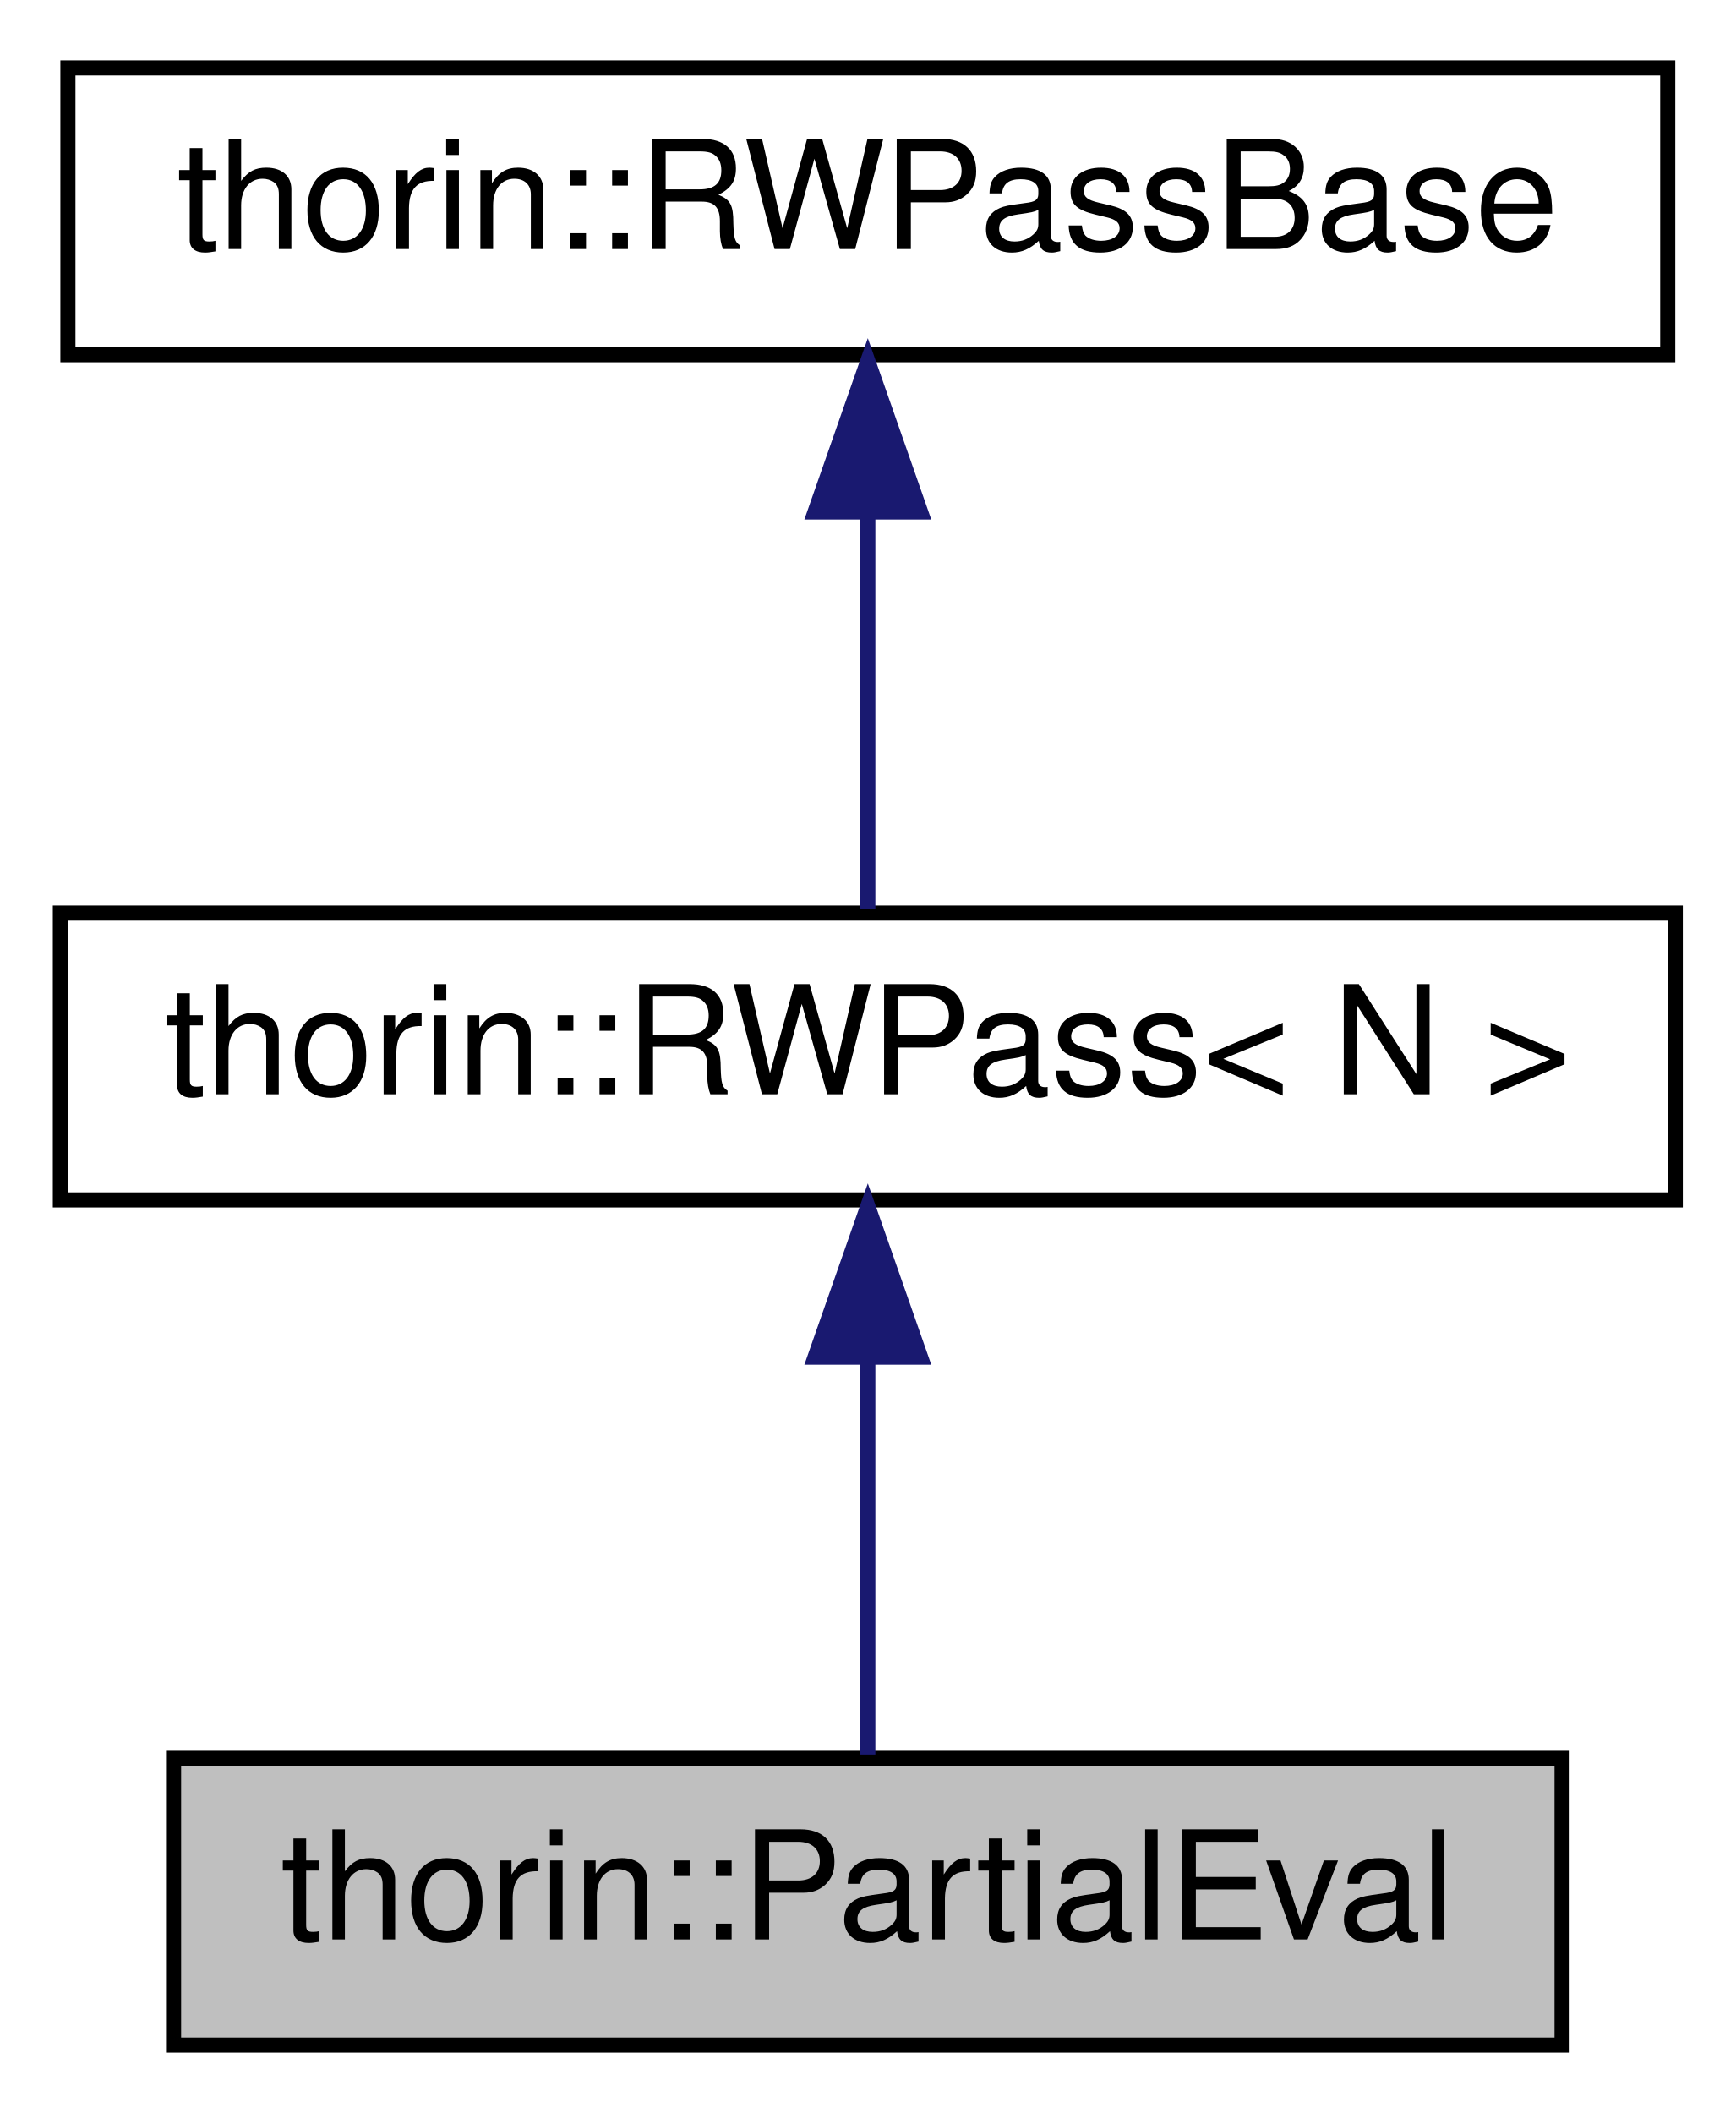
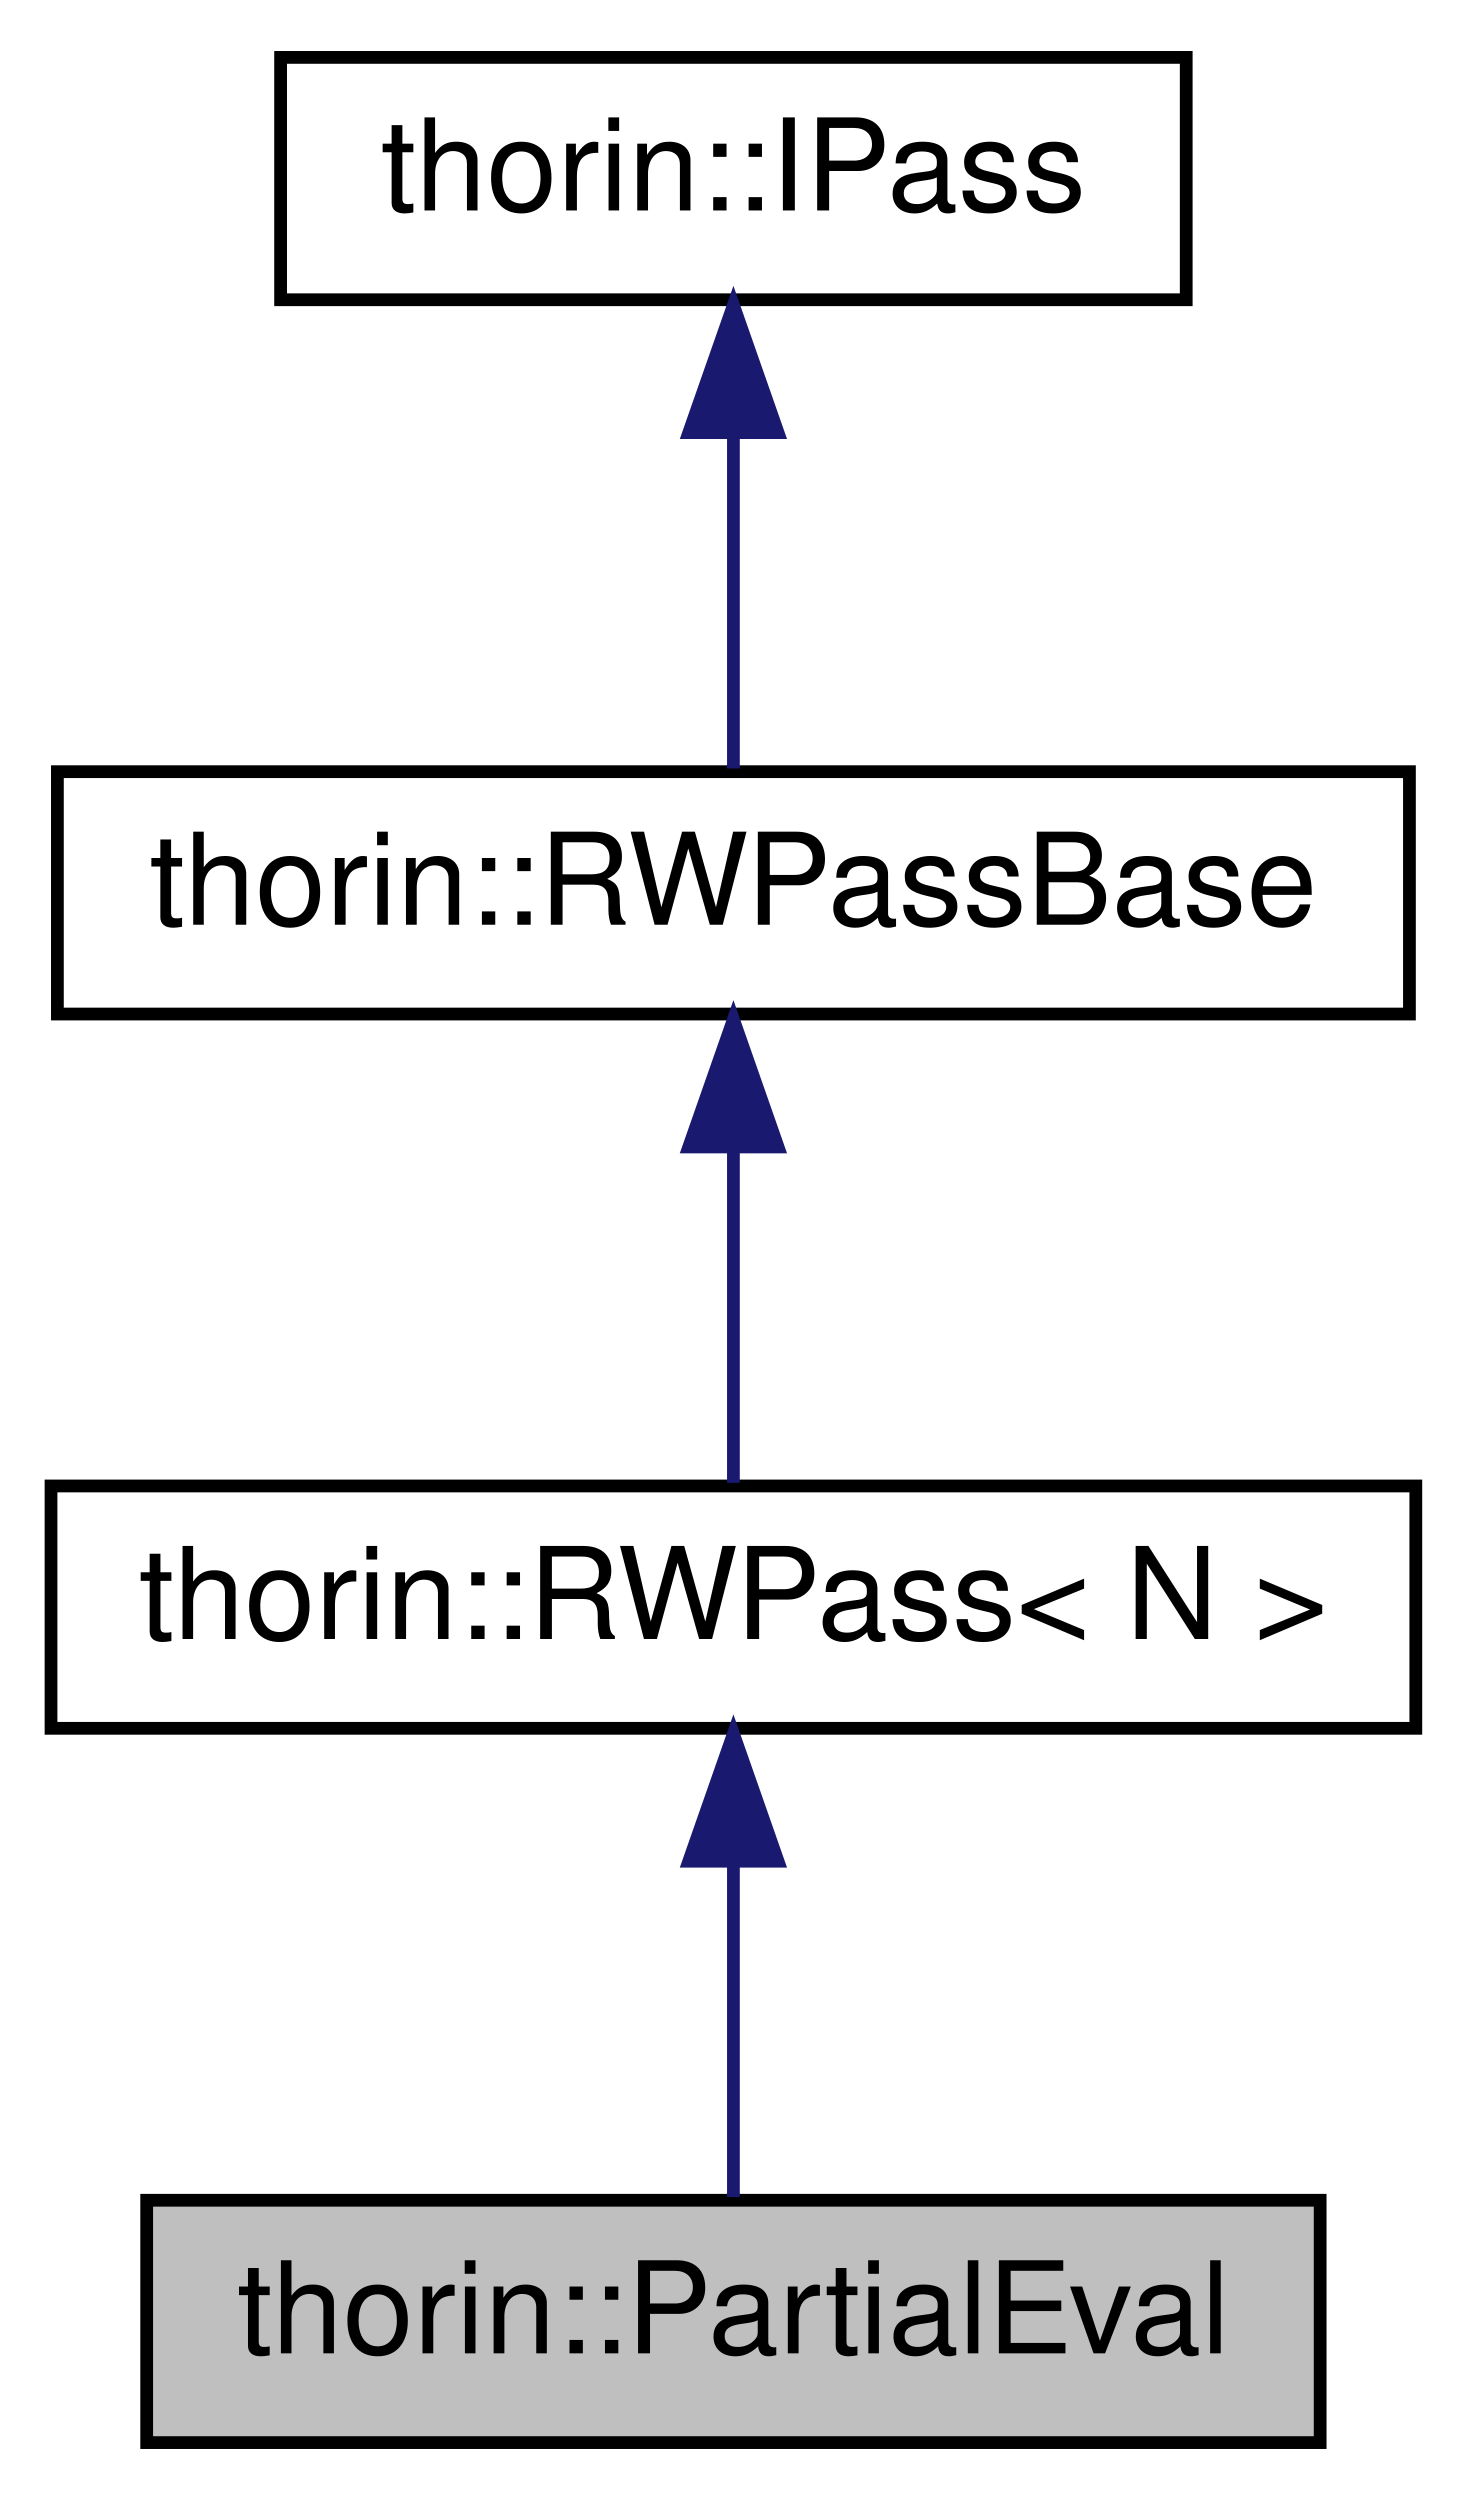
- <svg xmlns="http://www.w3.org/2000/svg" xmlns:xlink="http://www.w3.org/1999/xlink" width="115pt" height="140pt" viewBox="0.00 0.00 115.00 140.00">
-   <g id="graph0" class="graph" transform="scale(1 1) rotate(0) translate(4 136)">
+ <svg xmlns="http://www.w3.org/2000/svg" xmlns:xlink="http://www.w3.org/1999/xlink" width="115pt" height="196pt" viewBox="0.00 0.00 115.00 196.00">
+   <g id="graph0" class="graph" transform="scale(1 1) rotate(0) translate(4 192)">
    <g id="node1" class="node">
      <g id="a_node1">
        <a xlink:title=" ">
          <polygon fill="#bfbfbf" stroke="black" points="7.5,-0.5 7.5,-19.5 99.5,-19.5 99.5,-0.5 7.5,-0.5" />
          <text text-anchor="middle" x="53.5" y="-7.5" font-family="Helvetica,sans-Serif" font-size="10.00">thorin::PartialEval</text>
        </a>
      </g>
    </g>
    <g id="node2" class="node">
      <g id="a_node2">
        <a xlink:href="classthorin_1_1RWPass.html" target="_top" xlink:title=" ">
          <polygon fill="none" stroke="black" points="0,-56.5 0,-75.5 107,-75.5 107,-56.5 0,-56.5" />
          <text text-anchor="middle" x="53.5" y="-63.5" font-family="Helvetica,sans-Serif" font-size="10.00">thorin::RWPass&lt; N &gt;</text>
        </a>
      </g>
    </g>
    <g id="edge1" class="edge">
      <path fill="none" stroke="midnightblue" d="M53.5,-45.8C53.5,-36.91 53.5,-26.78 53.5,-19.75" />
      <polygon fill="midnightblue" stroke="midnightblue" points="50,-46.08 53.5,-56.08 57,-46.08 50,-46.08" />
    </g>
    <g id="node3" class="node">
      <g id="a_node3">
        <a xlink:href="classthorin_1_1RWPassBase.html" target="_top" xlink:title="All Passes that want to be registered in the PassMan must implement this interface.">
          <polygon fill="none" stroke="black" points="0.5,-112.5 0.5,-131.5 106.5,-131.5 106.5,-112.5 0.5,-112.5" />
          <text text-anchor="middle" x="53.5" y="-119.5" font-family="Helvetica,sans-Serif" font-size="10.00">thorin::RWPassBase</text>
        </a>
      </g>
    </g>
    <g id="edge2" class="edge">
      <path fill="none" stroke="midnightblue" d="M53.5,-101.8C53.5,-92.91 53.5,-82.78 53.5,-75.75" />
      <polygon fill="midnightblue" stroke="midnightblue" points="50,-102.08 53.5,-112.08 57,-102.08 50,-102.08" />
    </g>
+     <g id="node4" class="node">
+       <g id="a_node4">
+         <a xlink:href="classthorin_1_1IPass.html" target="_top" xlink:title=" ">
+           <polygon fill="none" stroke="black" points="18,-168.5 18,-187.5 89,-187.5 89,-168.5 18,-168.5" />
+           <text text-anchor="middle" x="53.5" y="-175.5" font-family="Helvetica,sans-Serif" font-size="10.00">thorin::IPass</text>
+         </a>
+       </g>
+     </g>
+     <g id="edge3" class="edge">
+       <path fill="none" stroke="midnightblue" d="M53.5,-157.8C53.5,-148.91 53.5,-138.78 53.5,-131.75" />
+       <polygon fill="midnightblue" stroke="midnightblue" points="50,-158.08 53.5,-168.08 57,-158.08 50,-158.08" />
+     </g>
  </g>
</svg>
